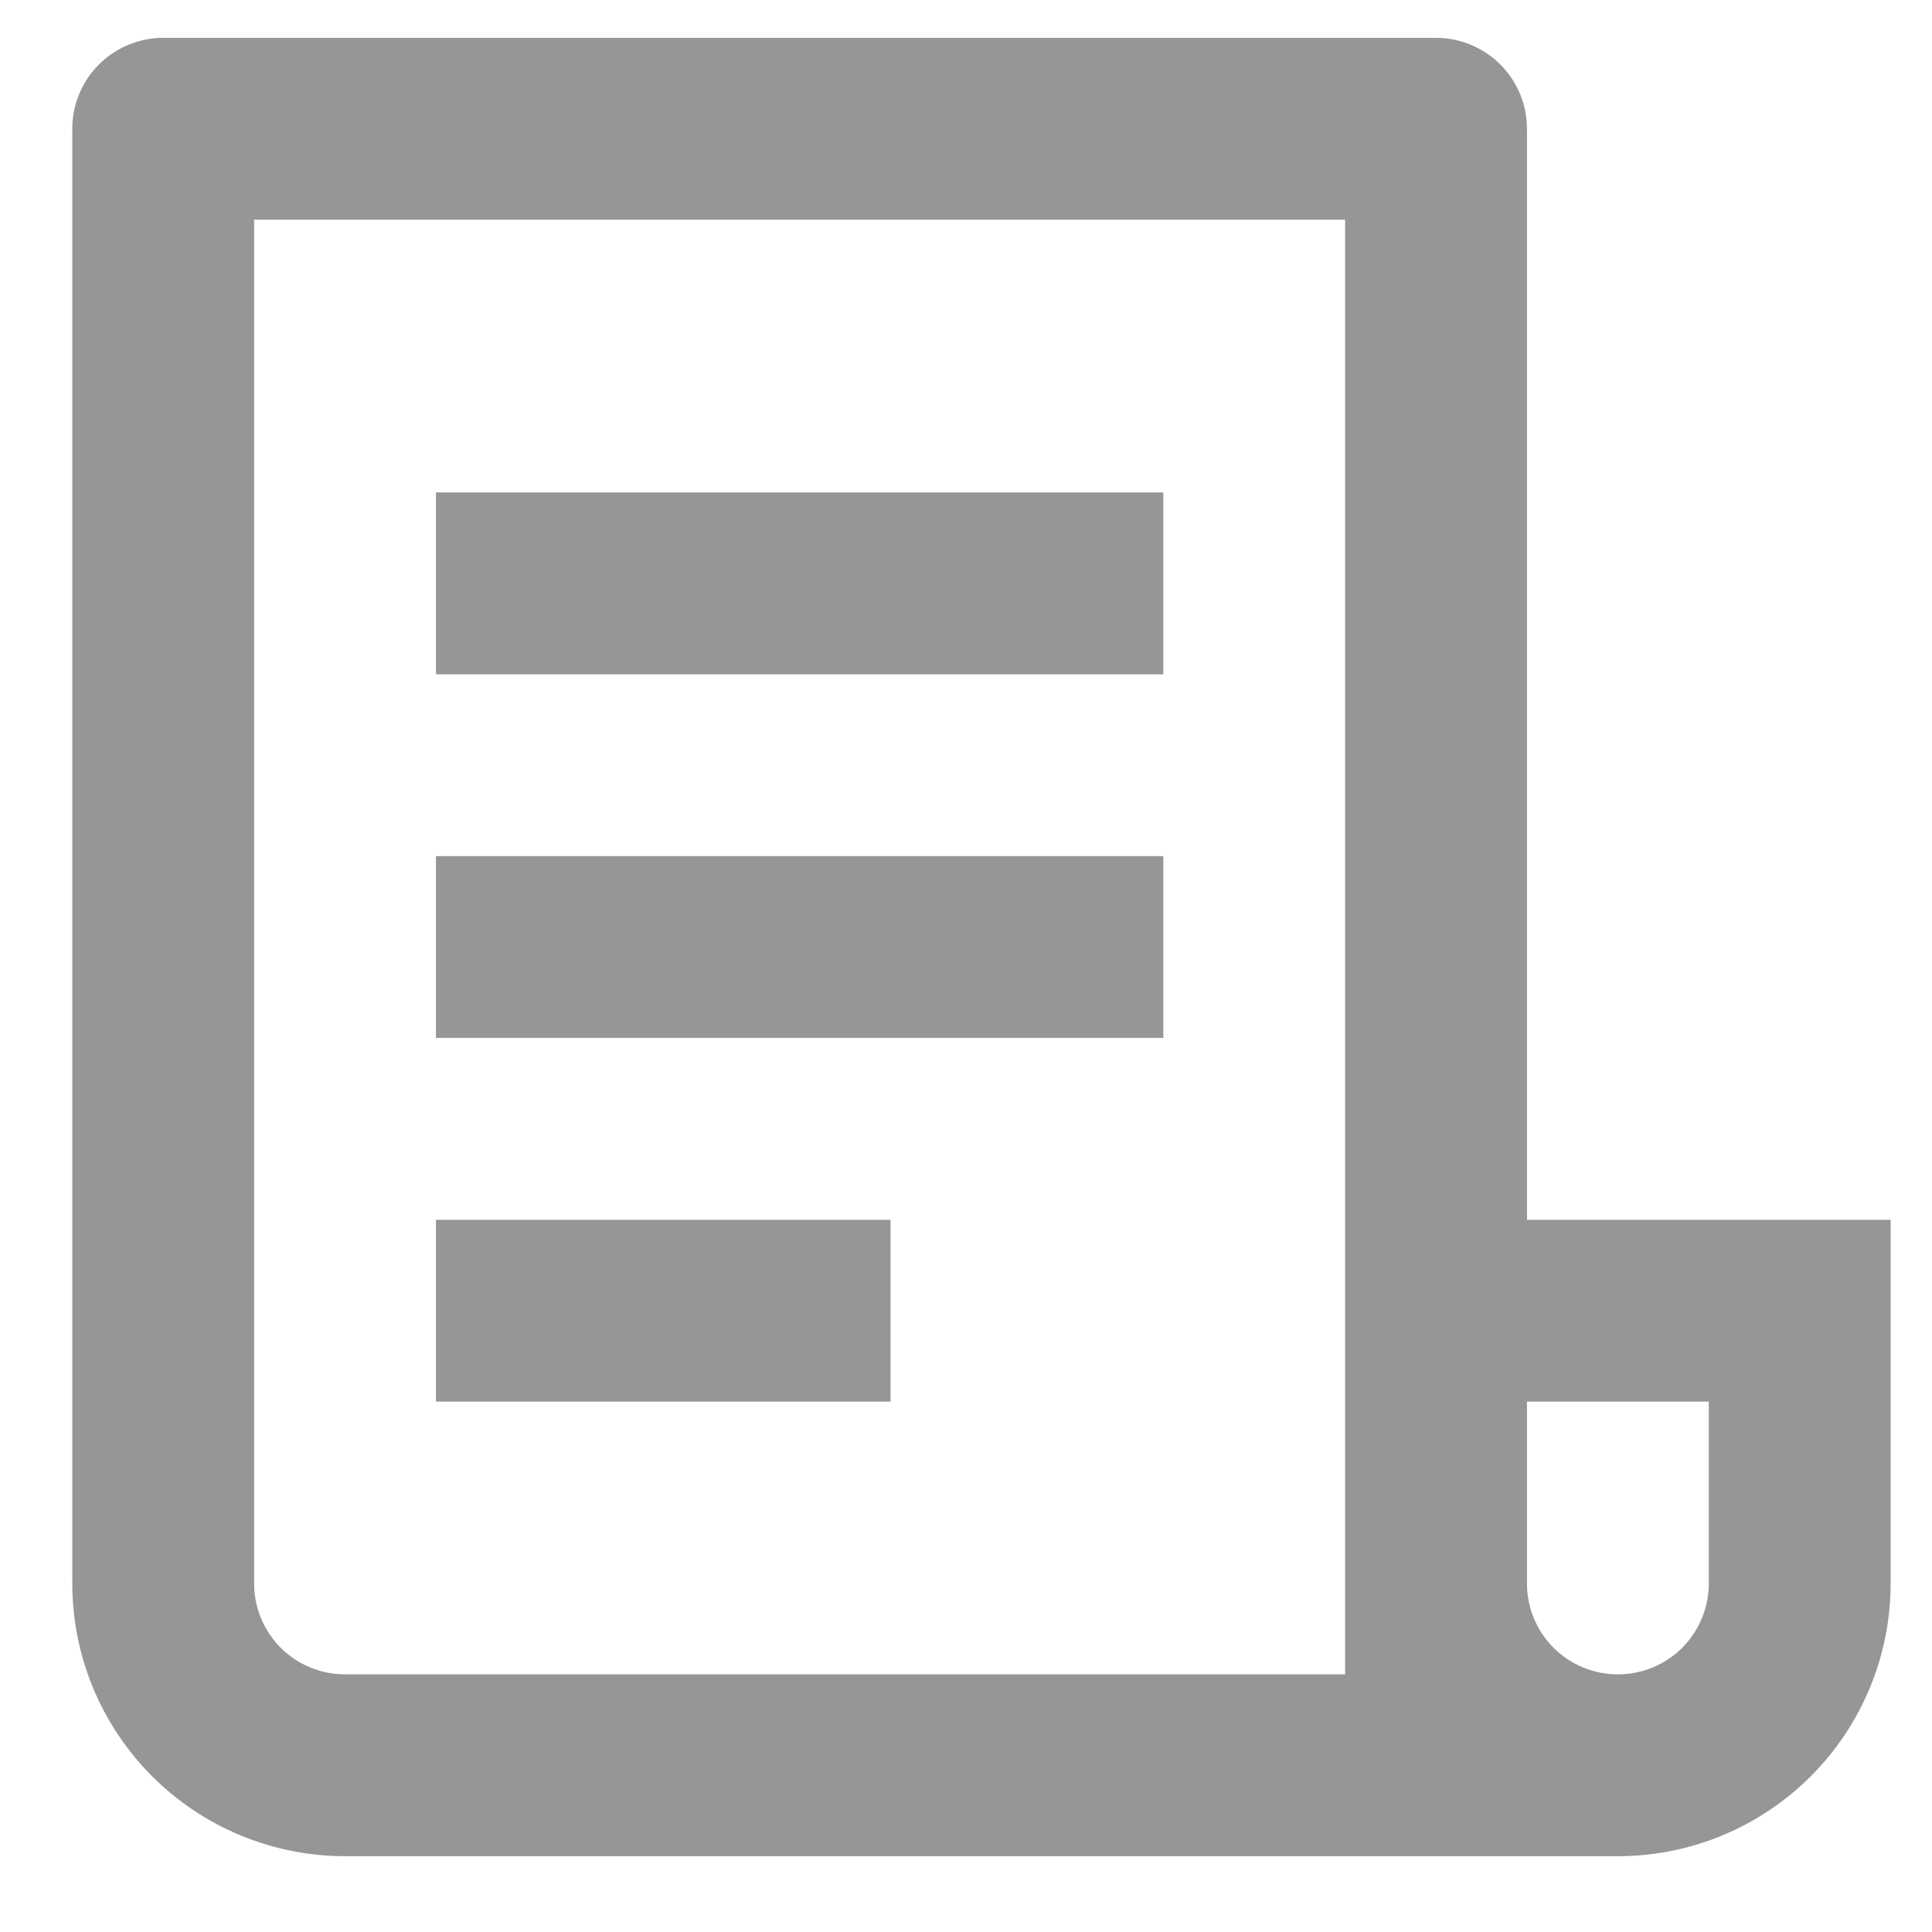
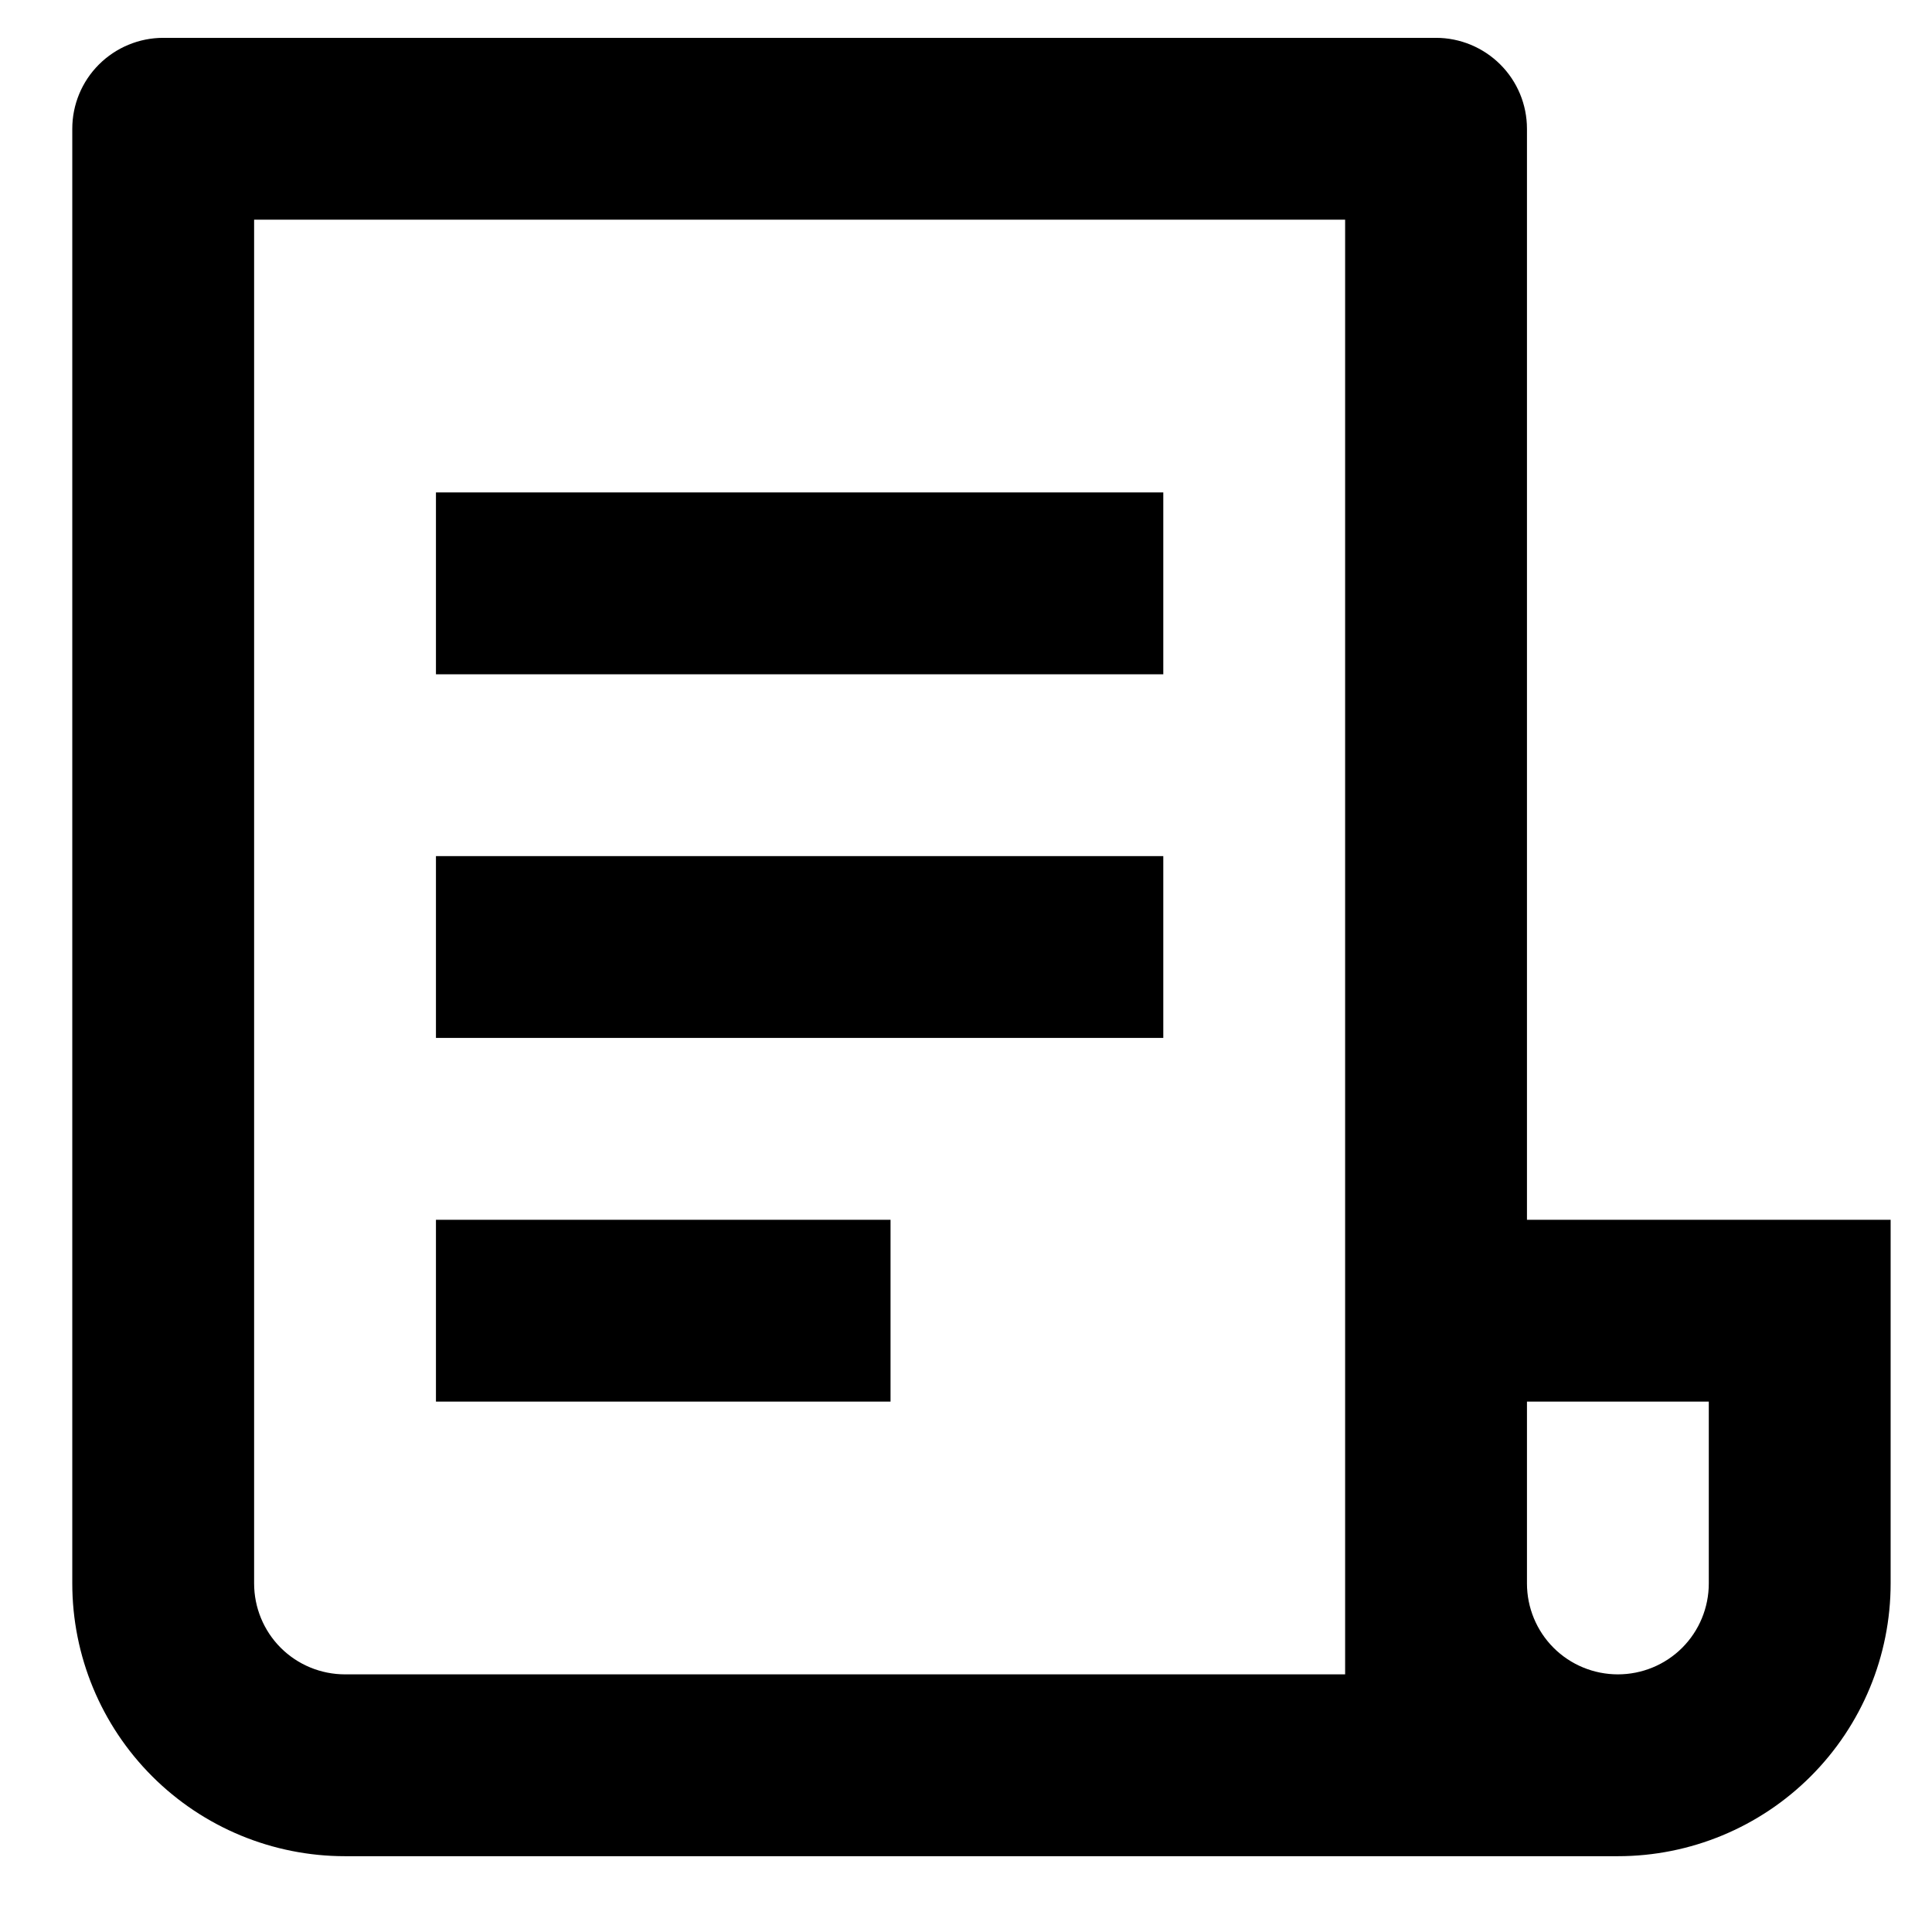
- <svg xmlns="http://www.w3.org/2000/svg" width="17" height="17" viewBox="0 0 17 17" fill="none">
-   <path d="M14.236 16.333H3.036C2.399 16.333 1.789 16.08 1.339 15.63C0.889 15.18 0.636 14.57 0.636 13.933V1.133C0.636 0.921 0.72 0.718 0.87 0.568C1.02 0.418 1.224 0.333 1.436 0.333H12.636C12.848 0.333 13.052 0.418 13.202 0.568C13.352 0.718 13.436 0.921 13.436 1.133V10.733H16.636V13.933C16.636 14.57 16.383 15.18 15.933 15.63C15.483 16.08 14.873 16.333 14.236 16.333ZM13.436 12.333V13.933C13.436 14.145 13.52 14.349 13.67 14.499C13.82 14.649 14.024 14.733 14.236 14.733C14.448 14.733 14.652 14.649 14.802 14.499C14.952 14.349 15.036 14.145 15.036 13.933V12.333H13.436ZM11.836 14.733V1.933H2.236V13.933C2.236 14.145 2.32 14.349 2.47 14.499C2.62 14.649 2.824 14.733 3.036 14.733H11.836ZM3.836 4.333H10.236V5.933H3.836V4.333ZM3.836 7.533H10.236V9.133H3.836V7.533ZM3.836 10.733H7.836V12.333H3.836V10.733Z" fill="#2E2E2E" fill-opacity="0.5" />
+ <svg xmlns="http://www.w3.org/2000/svg" width="17" height="17" viewBox="0 0 17 17">
+   <path d="M14.236 16.333H3.036C2.399 16.333 1.789 16.08 1.339 15.63C0.889 15.18 0.636 14.57 0.636 13.933V1.133C0.636 0.921 0.72 0.718 0.87 0.568C1.02 0.418 1.224 0.333 1.436 0.333H12.636C12.848 0.333 13.052 0.418 13.202 0.568C13.352 0.718 13.436 0.921 13.436 1.133V10.733H16.636V13.933C16.636 14.57 16.383 15.18 15.933 15.63C15.483 16.08 14.873 16.333 14.236 16.333ZM13.436 12.333V13.933C13.436 14.145 13.52 14.349 13.67 14.499C13.82 14.649 14.024 14.733 14.236 14.733C14.448 14.733 14.652 14.649 14.802 14.499C14.952 14.349 15.036 14.145 15.036 13.933V12.333H13.436ZM11.836 14.733V1.933H2.236V13.933C2.236 14.145 2.32 14.349 2.47 14.499C2.62 14.649 2.824 14.733 3.036 14.733H11.836ZM3.836 4.333H10.236V5.933H3.836V4.333ZM3.836 7.533H10.236V9.133H3.836V7.533ZM3.836 10.733H7.836V12.333H3.836V10.733Z" />
</svg>
